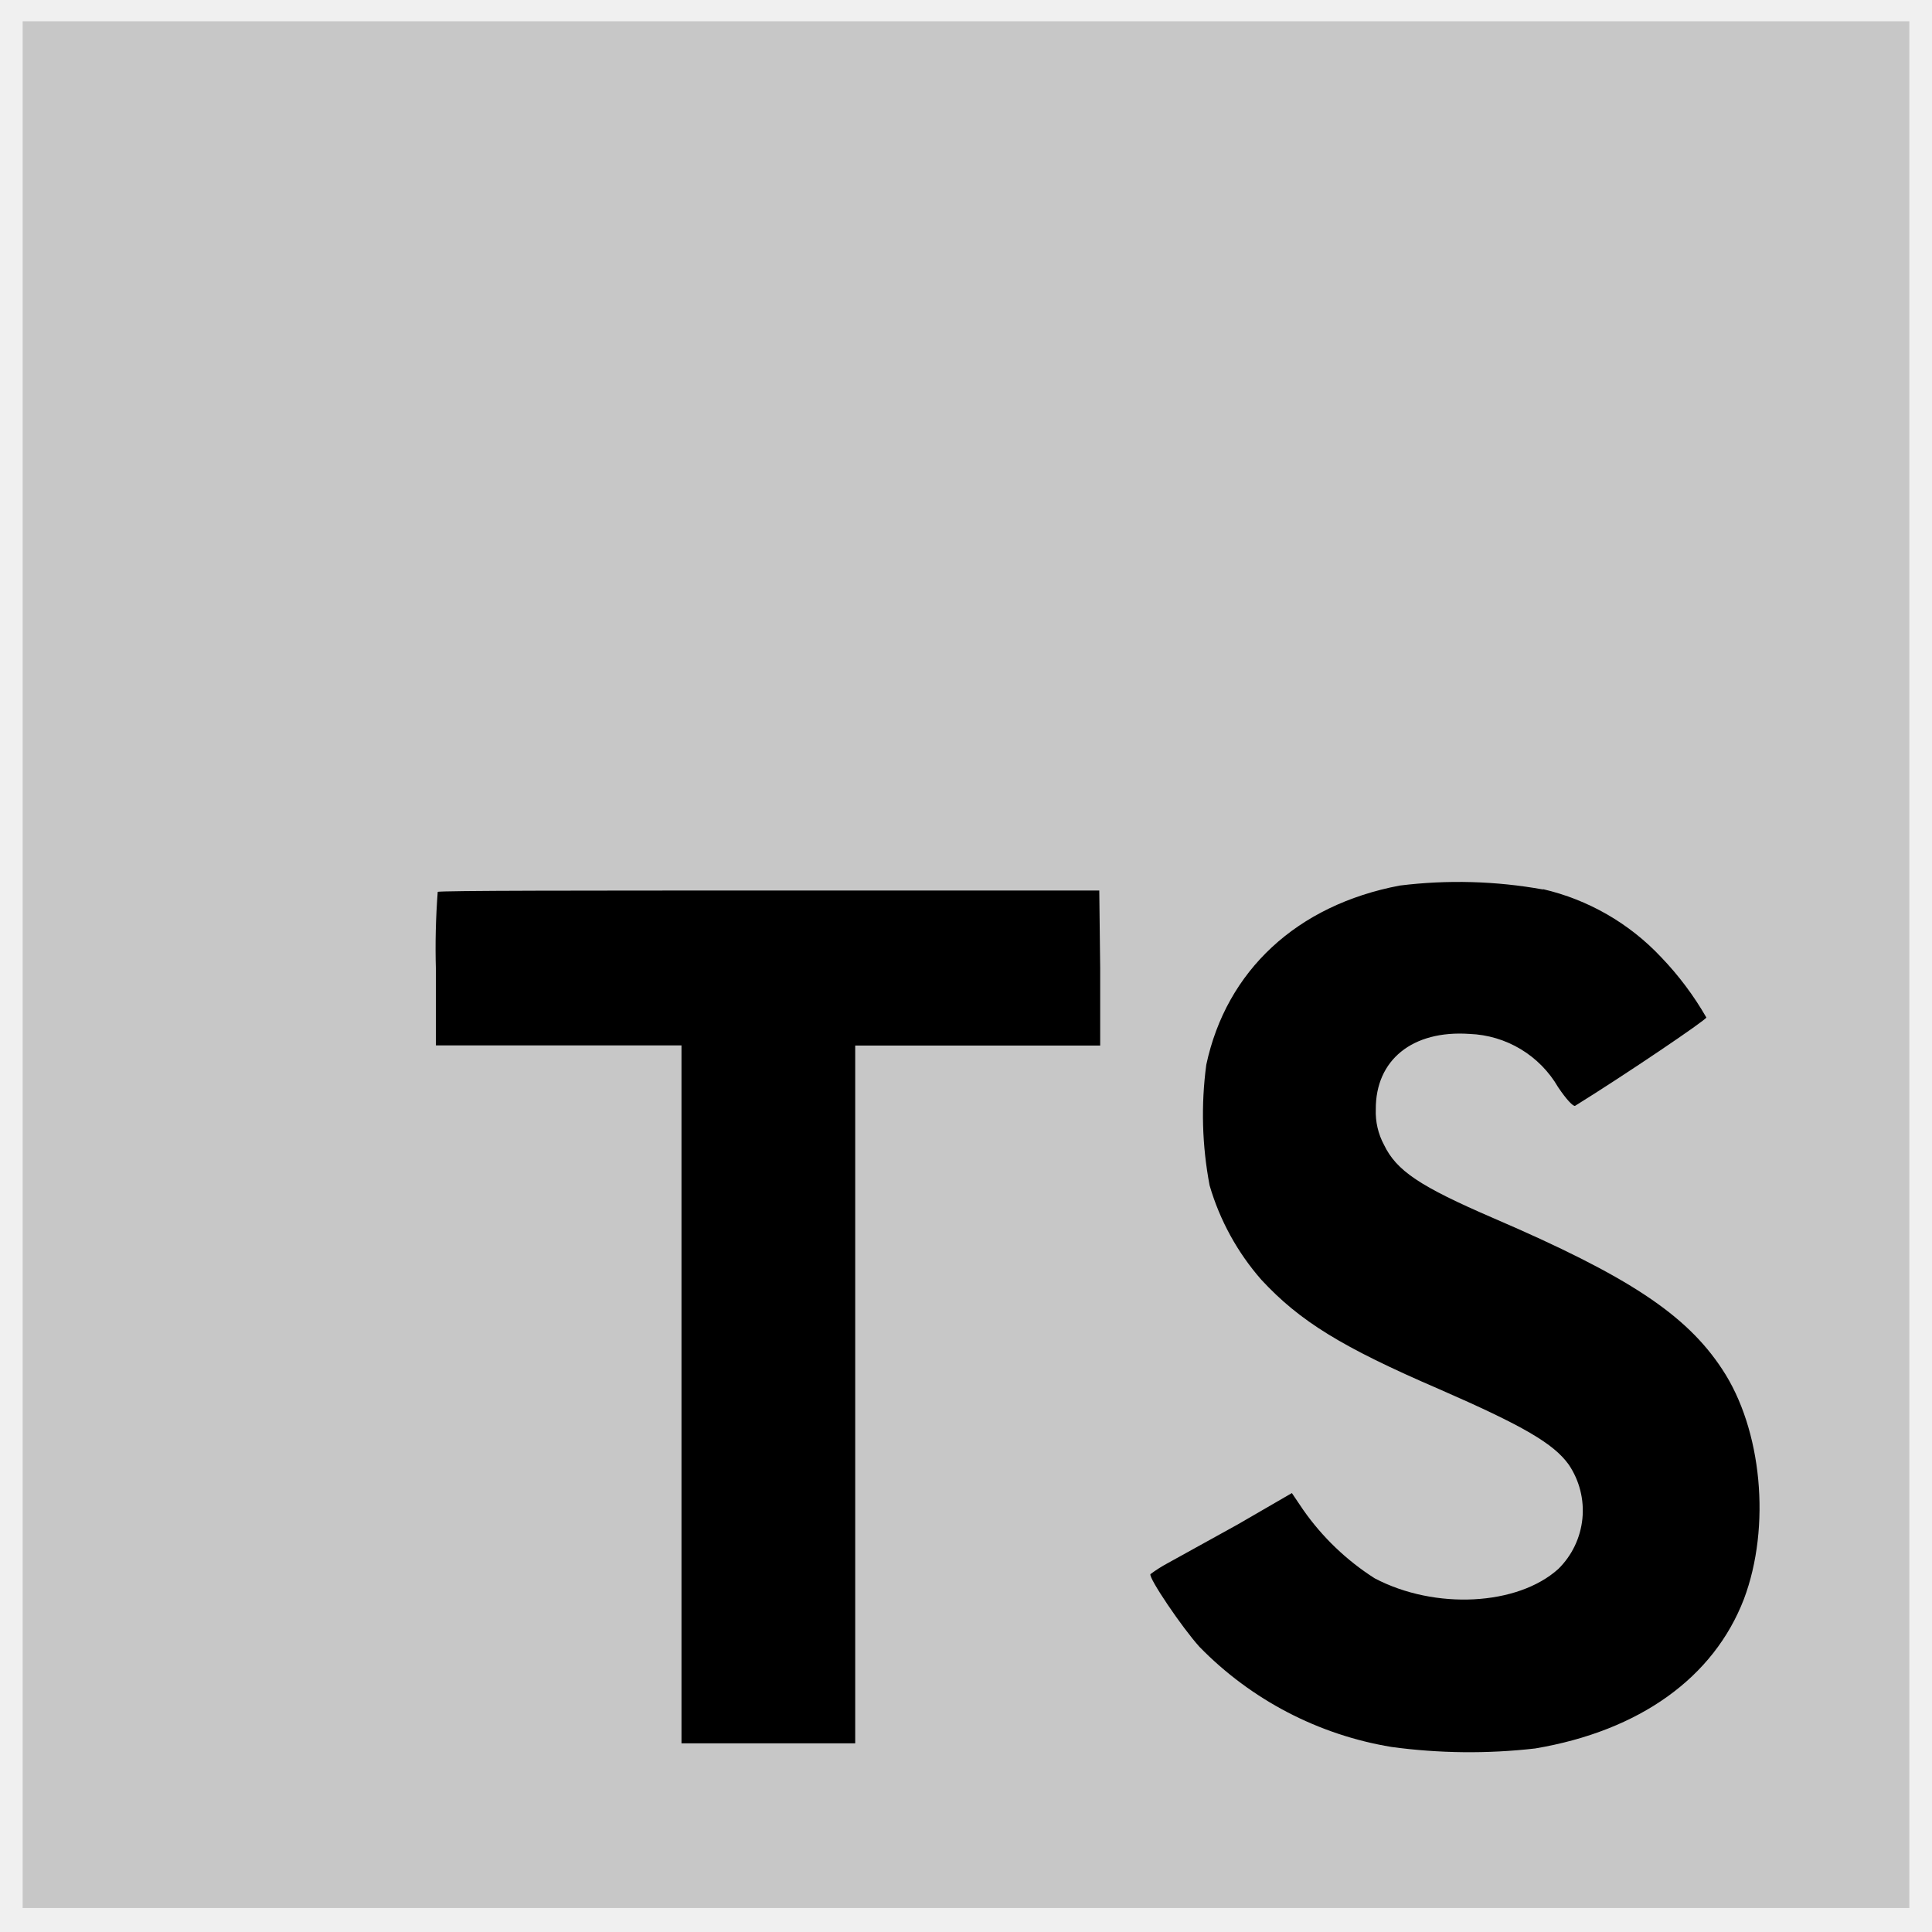
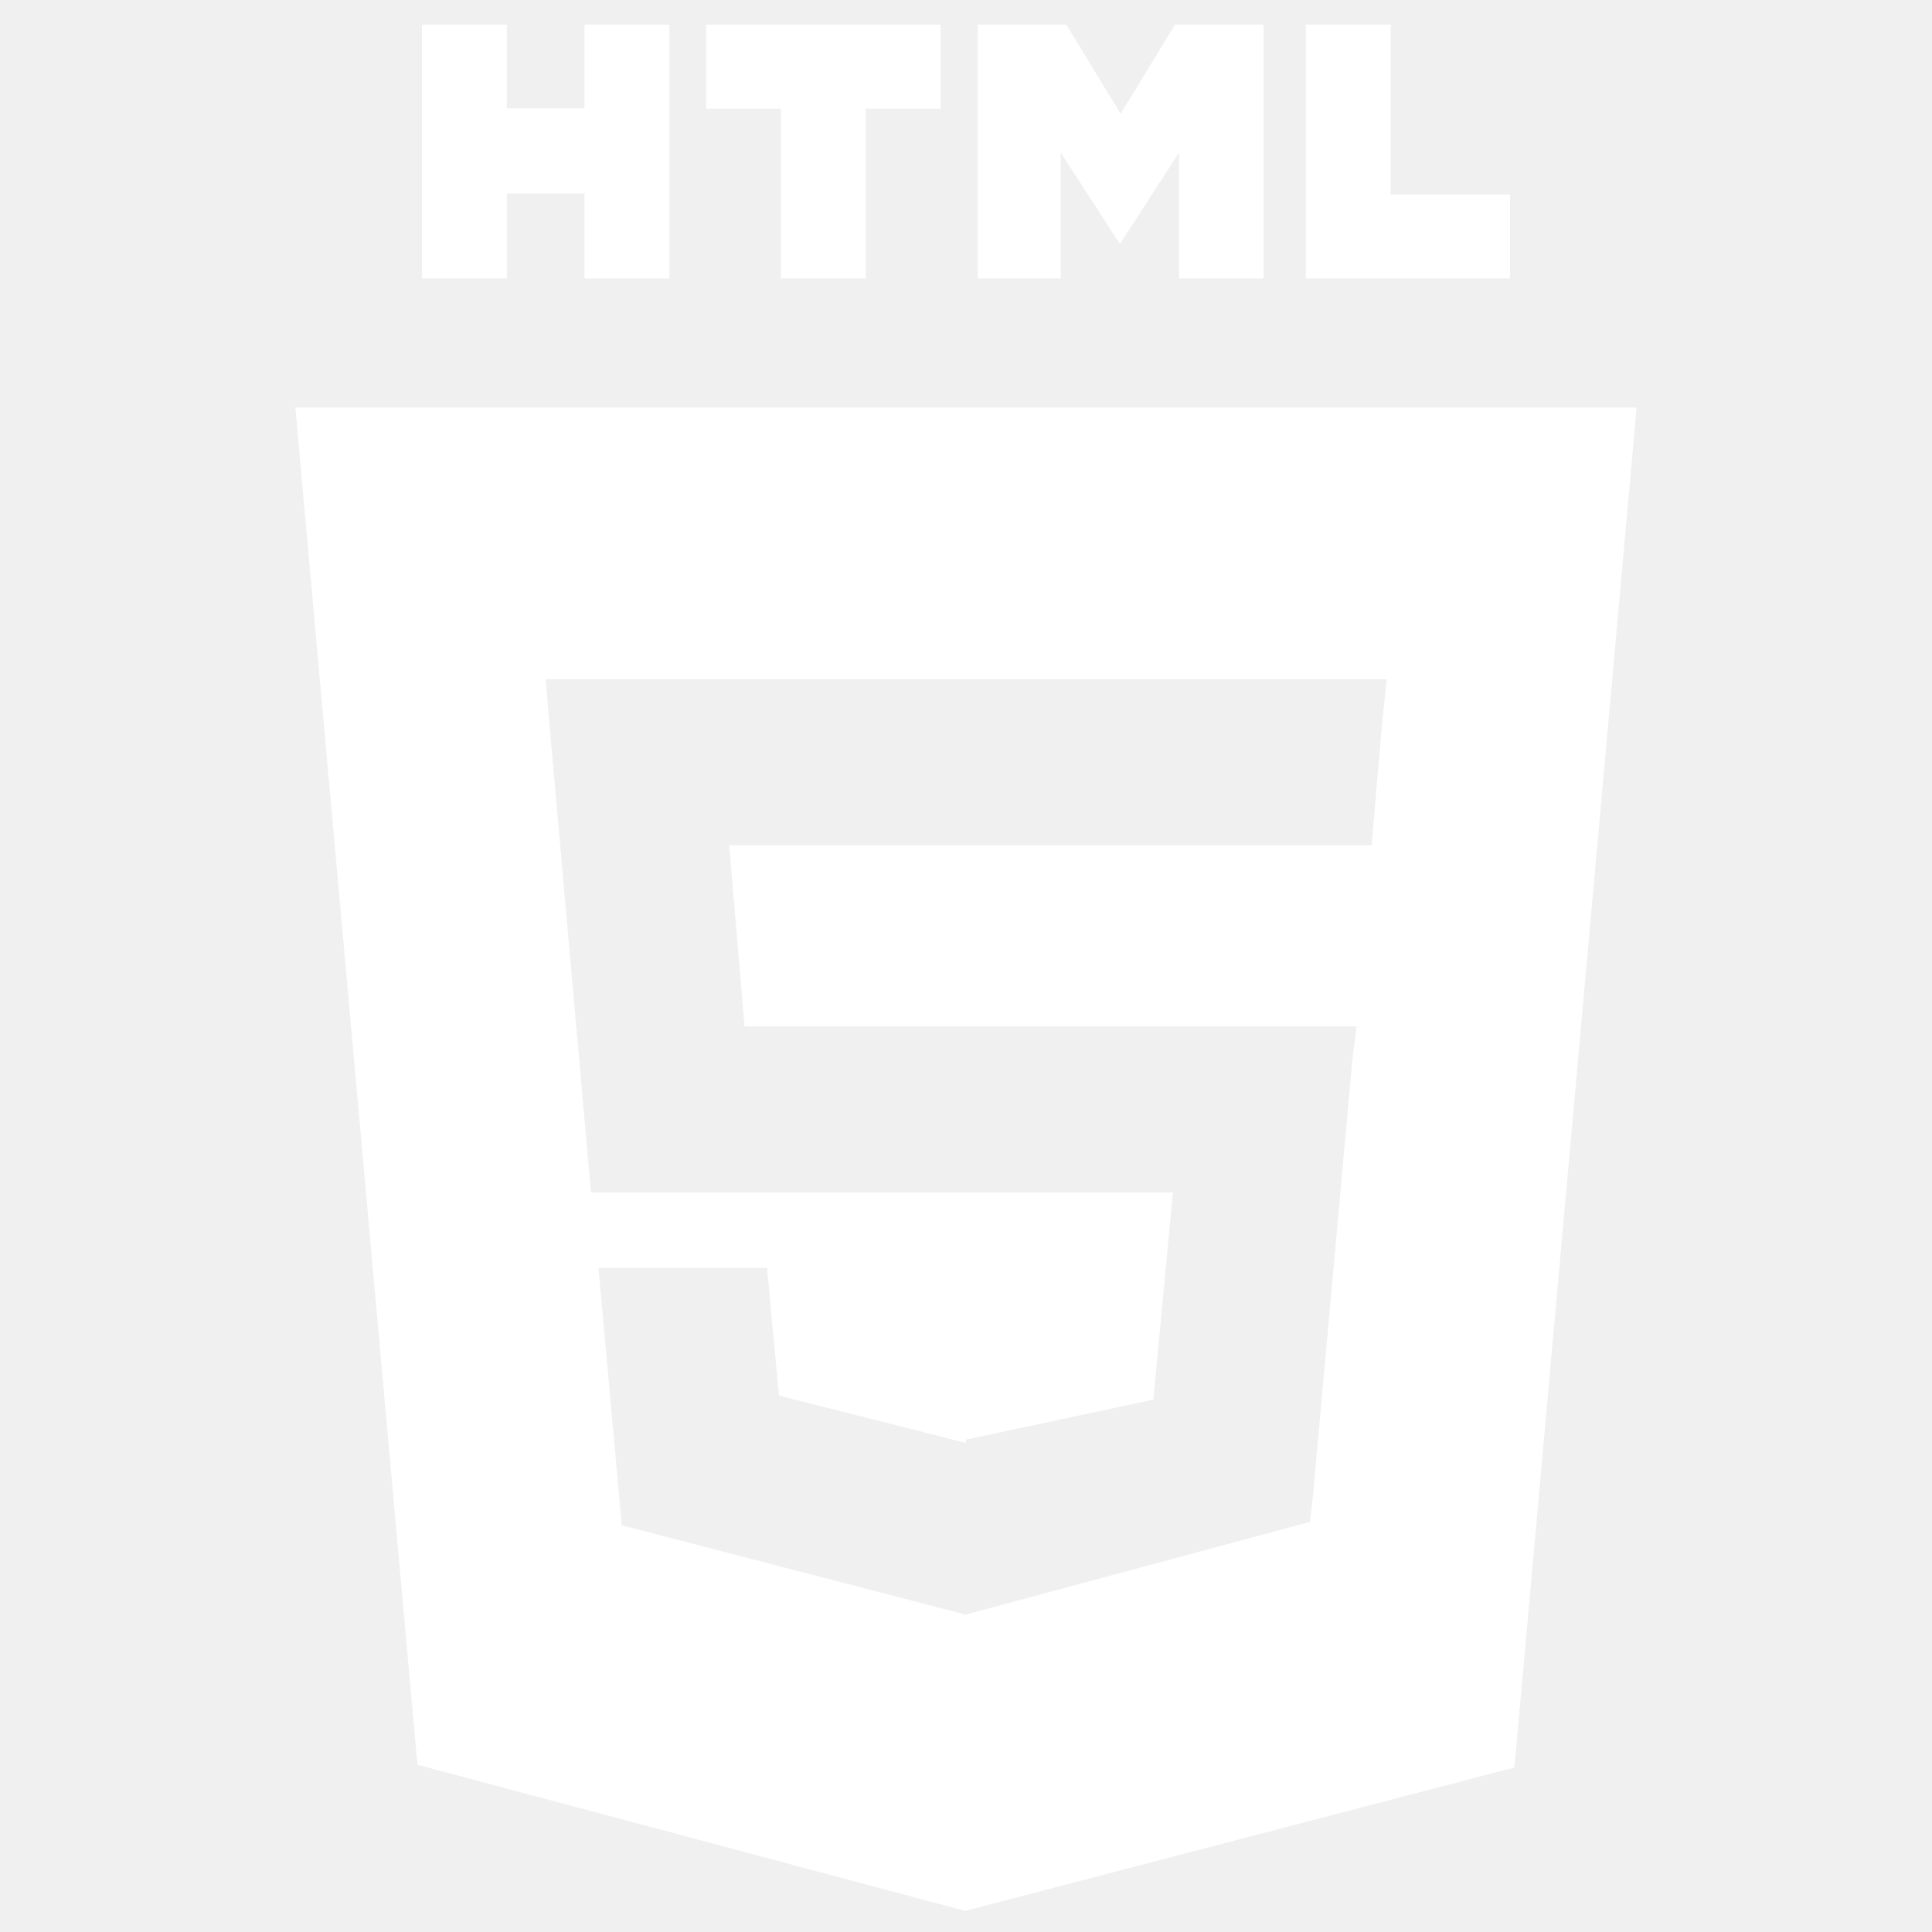
<svg xmlns="http://www.w3.org/2000/svg" width="128" height="128" viewBox="0 0 128 128" fill="none">
-   <path d="M22.67 47H122.34V120.67H22.67V47Z" fill="black" />
-   <path d="M1.5 63.91V126.41H126.5V1.41H1.5V63.91ZM102.23 58.91C105.224 59.605 107.945 61.171 110.05 63.41C111.209 64.616 112.216 65.96 113.05 67.41C113.05 67.57 107.65 71.22 104.36 73.26C104.24 73.34 103.76 72.82 103.23 72.03C102.629 70.994 101.776 70.126 100.75 69.509C99.723 68.892 98.557 68.545 97.36 68.5C93.57 68.24 91.13 70.23 91.15 73.5C91.119 74.314 91.305 75.122 91.69 75.84C92.52 77.57 94.07 78.6 98.93 80.7C107.88 84.55 111.71 87.09 114.09 90.7C116.75 94.7 117.34 101.16 115.54 105.94C113.54 111.14 108.64 114.67 101.71 115.84C98.545 116.202 95.347 116.169 92.19 115.74C87.352 114.942 82.895 112.619 79.47 109.11C78.32 107.84 76.08 104.53 76.22 104.29C76.585 104.019 76.969 103.775 77.37 103.56L82 101L85.59 98.92L86.34 100.03C87.606 101.841 89.217 103.383 91.08 104.57C95.08 106.67 100.54 106.38 103.24 103.95C104.147 103.06 104.712 101.879 104.838 100.615C104.964 99.35 104.643 98.082 103.93 97.03C102.93 95.64 100.93 94.47 95.34 92.03C88.89 89.25 86.11 87.53 83.57 84.79C81.984 82.982 80.814 80.849 80.14 78.54C79.638 75.902 79.563 73.201 79.92 70.54C81.25 64.31 85.92 59.96 92.74 58.67C95.898 58.279 99.098 58.367 102.23 58.93V58.91ZM72.89 64.15V69.27H56.66V115.5H45.15V69.26H28.88V64.26C28.829 62.536 28.869 60.81 29 59.09C29.08 59 39 59 51 59H72.83L72.89 64.15Z" fill="#C7C7C7" />
+   <path d="M19.569 27L27.656 116.919L63.945 126.601L100.335 117.102L108.431 27H19.569ZM91.61 47.471L91.103 53.305L90.88 56H48.311L49.328 68H89.868L89.597 70.231L86.982 99.14L86.79 100.83L64 106.964V106.959L63.973 106.971L41.196 101.055L39.65 84H50.818L51.609 92.46L63.994 95.599L64 95.365V95.377L76.412 92.728L77.708 79H39.153L36.419 48.164L36.152 45H91.876L91.61 47.471ZM27.956 1.627H33.578V7.183H38.722V1.627H44.345V18.449H38.722V12.816H33.579V18.449H27.956V1.627ZM51.738 7.206H46.788V1.627H62.313V7.206H57.361V18.449H51.738V7.206ZM64.777 1.627H70.639L74.246 7.538L77.849 1.627H83.714V18.449H78.113V10.111L74.246 16.092H74.148L70.278 10.111V18.449H64.776V1.627H64.777ZM86.513 1.627H92.137V12.889H100.044V18.45H86.513V1.627Z" fill="white" />
</svg>
